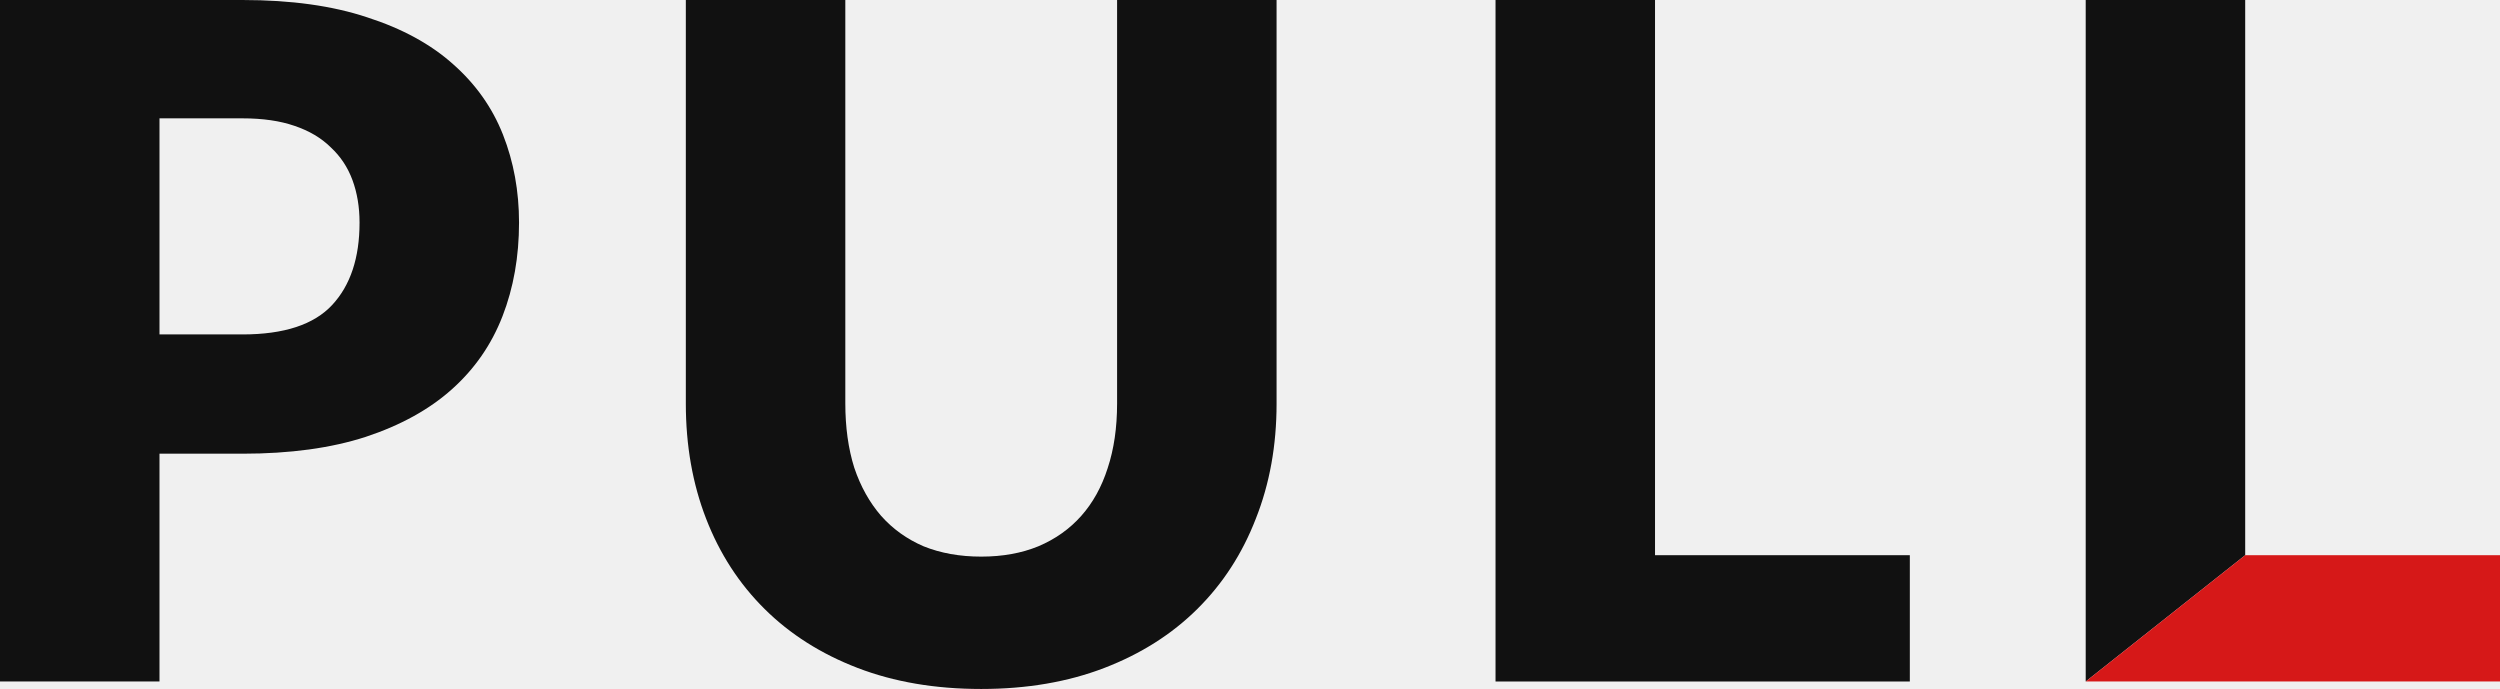
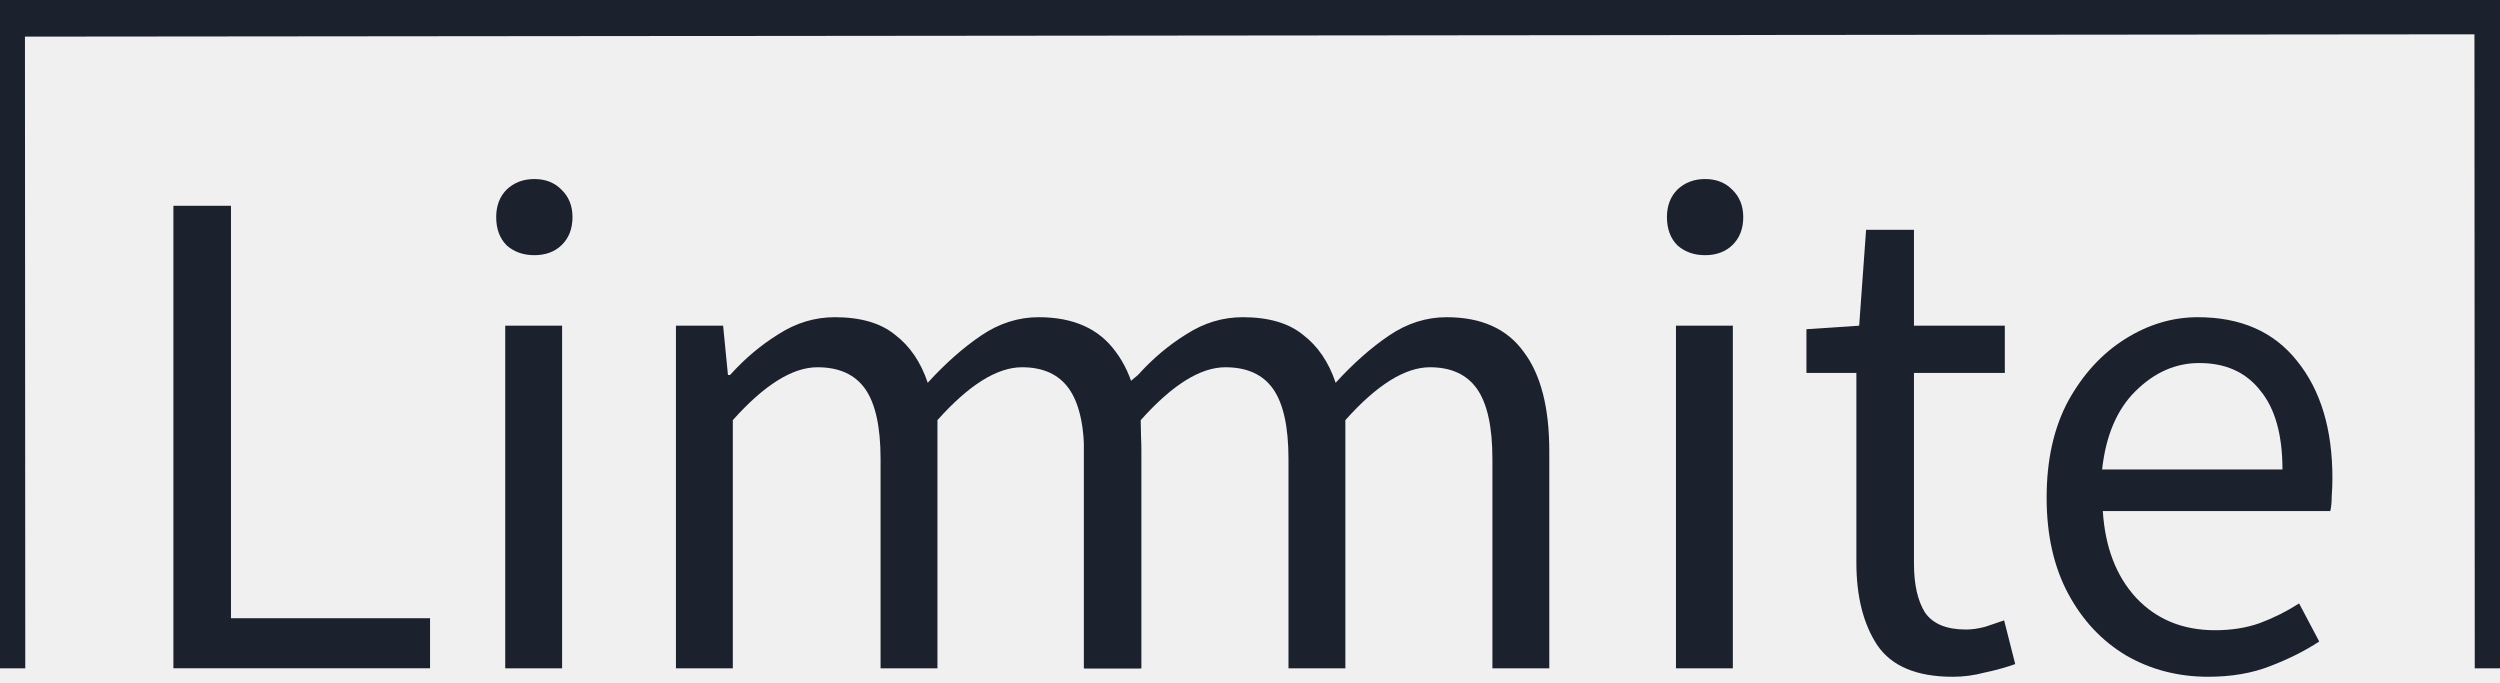
- <svg xmlns="http://www.w3.org/2000/svg" width="127" height="35" viewBox="0 0 127 35" fill="none">
-   <path d="M12.32 16.989C14.43 16.989 15.948 16.49 16.875 15.492C17.802 14.494 18.265 13.1 18.265 11.31C18.265 10.518 18.145 9.797 17.905 9.148C17.666 8.499 17.298 7.944 16.803 7.485C16.323 7.01 15.708 6.645 14.957 6.392C14.222 6.138 13.343 6.012 12.32 6.012H8.102V16.989H12.32ZM12.32 0C14.781 0 16.891 0.293 18.649 0.879C20.422 1.449 21.877 2.241 23.011 3.255C24.162 4.269 25.009 5.465 25.552 6.843C26.095 8.221 26.367 9.71 26.367 11.31C26.367 13.037 26.087 14.621 25.528 16.062C24.969 17.504 24.114 18.739 22.963 19.769C21.813 20.799 20.35 21.607 18.577 22.193C16.819 22.763 14.733 23.048 12.32 23.048H8.102V34.62H0V0H12.32Z" fill="#111111" />
-   <path d="M49.845 28.276C50.932 28.276 51.898 28.101 52.745 27.753C53.608 27.389 54.335 26.874 54.927 26.208C55.518 25.543 55.965 24.735 56.269 23.785C56.589 22.819 56.748 21.726 56.748 20.506V0H64.85V20.506C64.85 22.628 64.499 24.577 63.795 26.351C63.108 28.125 62.118 29.654 60.823 30.937C59.529 32.22 57.955 33.218 56.101 33.931C54.248 34.644 52.162 35 49.845 35C47.512 35 45.419 34.644 43.565 33.931C41.711 33.218 40.137 32.22 38.843 30.937C37.548 29.654 36.558 28.125 35.871 26.351C35.183 24.577 34.84 22.628 34.84 20.506V0H42.942V20.482C42.942 21.702 43.093 22.795 43.397 23.761C43.717 24.712 44.172 25.527 44.763 26.208C45.355 26.874 46.074 27.389 46.921 27.753C47.784 28.101 48.758 28.276 49.845 28.276Z" fill="#111111" />
-   <path d="M97.019 28.204V34.62H75.973V0H84.075V28.204H97.019Z" fill="#111111" />
-   <path fill-rule="evenodd" clip-rule="evenodd" d="M105.954 0V34.62L114.056 28.204V0H105.954Z" fill="#111111" />
-   <path d="M127 34.62V28.204H114.056L105.954 34.62H127Z" fill="#D61818" />
+ <svg xmlns="http://www.w3.org/2000/svg" width="194" height="53" viewBox="0 0 194 53" fill="none">
+   <g clip-path="url(#clip0_598_1096)">
+     <path d="M171.36 52.517C169.027 52.517 166.91 51.97 165.008 50.875C163.106 49.745 161.599 48.14 160.487 46.061C159.374 43.982 158.818 41.502 158.818 38.62C158.818 35.703 159.374 33.204 160.487 31.125C161.635 29.046 163.106 27.441 164.9 26.311C166.695 25.18 168.579 24.615 170.552 24.615C173.889 24.615 176.455 25.745 178.249 28.007C180.08 30.268 180.995 33.295 180.995 37.089C180.995 37.563 180.977 38.037 180.941 38.511C180.941 38.949 180.905 39.332 180.833 39.66H163.178C163.357 42.468 164.219 44.711 165.762 46.389C167.341 48.067 169.386 48.906 171.898 48.906C173.154 48.906 174.302 48.724 175.343 48.359C176.419 47.958 177.442 47.447 178.411 46.827L179.972 49.781C178.859 50.511 177.586 51.149 176.15 51.696C174.751 52.243 173.154 52.517 171.36 52.517ZM163.124 36.432H177.119C177.119 33.733 176.545 31.691 175.397 30.305C174.284 28.882 172.705 28.171 170.66 28.171C168.83 28.171 167.179 28.9 165.708 30.359C164.272 31.782 163.411 33.806 163.124 36.432Z" fill="#1C212E" />
+     <path d="M151.537 52.518C148.738 52.518 146.782 51.697 145.67 50.056C144.593 48.415 144.055 46.281 144.055 43.655V28.938H140.18V25.546L144.271 25.273L144.809 17.832H148.523V25.273H155.574V28.938H148.523V43.71C148.523 45.351 148.81 46.628 149.384 47.539C149.994 48.415 151.053 48.852 152.56 48.852C153.026 48.852 153.529 48.779 154.067 48.634C154.605 48.451 155.09 48.287 155.52 48.141L156.381 51.533C155.664 51.788 154.874 52.007 154.013 52.19C153.188 52.409 152.362 52.518 151.537 52.518Z" fill="#1C212E" />
+     <path d="M130.055 51.862V25.273H134.469V51.862H130.055ZM132.316 19.802C131.455 19.802 130.737 19.546 130.163 19.036C129.625 18.489 129.355 17.759 129.355 16.847C129.355 15.972 129.625 15.261 130.163 14.714C130.737 14.167 131.455 13.893 132.316 13.893C133.177 13.893 133.877 14.167 134.415 14.714C134.989 15.261 135.276 15.972 135.276 16.847C135.276 17.759 134.989 18.489 134.415 19.036C133.877 19.546 133.177 19.802 132.316 19.802Z" fill="#1C212E" />
+     <path fill-rule="evenodd" clip-rule="evenodd" d="M84.107 32.602V51.86H88.521V32.602C90.961 29.867 93.15 28.499 95.088 28.499C96.774 28.499 98.012 29.064 98.802 30.195C99.591 31.326 99.986 33.131 99.986 35.611V51.86H104.4V32.602C106.84 29.867 109.029 28.499 110.966 28.499C112.617 28.499 113.837 29.064 114.627 30.195C115.416 31.326 115.811 33.131 115.811 35.611V51.86H120.225V35.01C120.225 31.618 119.561 29.046 118.233 27.296C116.941 25.508 114.95 24.615 112.258 24.615C110.679 24.615 109.19 25.089 107.791 26.037C106.391 26.985 105.01 28.207 103.646 29.703C103.108 28.098 102.264 26.858 101.116 25.983C100.004 25.071 98.443 24.615 96.433 24.615C94.89 24.615 93.437 25.052 92.073 25.928C90.71 26.767 89.454 27.824 88.305 29.101L84.107 32.602Z" fill="#1C212E" />
+     <path d="M52.453 51.86V25.271H56.113L56.49 29.101H56.651C57.8 27.824 59.056 26.767 60.419 25.928C61.783 25.052 63.236 24.615 64.779 24.615C66.789 24.615 68.35 25.071 69.462 25.983C70.61 26.858 71.454 28.098 71.992 29.703C73.356 28.207 74.737 26.985 76.137 26.037C77.536 25.089 79.025 24.615 80.604 24.615C83.296 24.615 85.287 25.508 86.579 27.296C87.907 29.046 88.571 31.618 88.571 35.01V51.86H84.157V35.611C84.157 33.131 83.762 31.326 82.973 30.195C82.183 29.064 80.963 28.499 79.312 28.499C77.375 28.499 75.186 29.867 72.746 32.602V51.86H68.332V35.611C68.332 33.131 67.937 31.326 67.148 30.195C66.358 29.064 65.12 28.499 63.434 28.499C61.496 28.499 59.307 29.867 56.867 32.602V51.86H52.453Z" fill="#1C212E" />
+     <path d="M39.205 51.862V25.273H43.619V51.862H39.205ZM41.466 19.802C40.604 19.802 39.887 19.546 39.312 19.036C38.774 18.489 38.505 17.759 38.505 16.847C38.505 15.972 38.774 15.261 39.312 14.714C39.887 14.167 40.604 13.893 41.466 13.893C42.327 13.893 43.027 14.167 43.565 14.714C44.139 15.261 44.426 15.972 44.426 16.847C44.426 17.759 44.139 18.489 43.565 19.036C43.027 19.546 42.327 19.802 41.466 19.802Z" fill="#1C212E" />
+     <path d="M13.456 51.858V15.969H17.924V47.974H33.372V51.858H13.456Z" fill="#1C212E" />
+     <path d="M194 0H0V51.86H1.96V49.374L1.936 2.842L192.017 2.662L192.04 49.194V51.86H194V0Z" fill="#1C212E" />
+   </g>
+   <defs>
+     <clipPath id="clip0_598_1096">
+       <rect width="194" height="53" fill="white" />
+     </clipPath>
+   </defs>
</svg>
